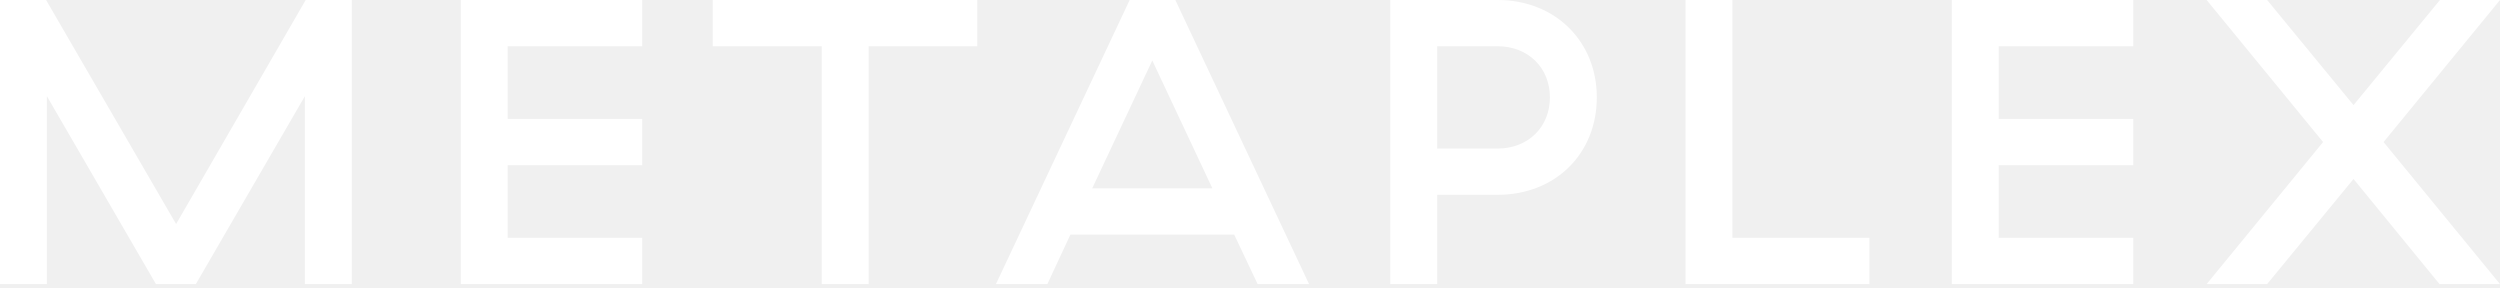
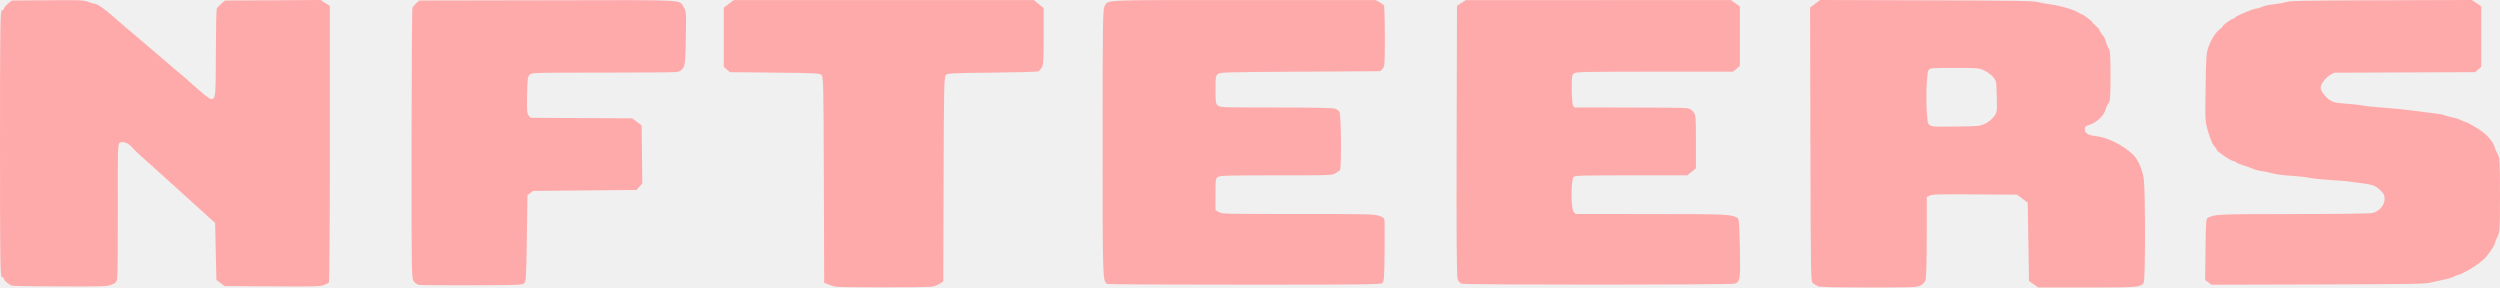
- <svg xmlns="http://www.w3.org/2000/svg" width="200" height="23" viewBox="0 0 200 23" fill="none">
-   <path d="M0 22.727H3.752V7.695L12.475 22.727H15.668L24.39 7.695V22.727H28.143V0H24.456L14.088 17.922L3.687 0H0V22.727Z" fill="white" />
-   <path d="M36.862 22.727H51.378V19.026H40.614V13.214H51.378V9.513H40.614V3.701H51.378V0H36.862V22.727Z" fill="white" />
-   <path d="M65.741 22.727H69.493V3.701H78.183V0H57.018V3.701H65.741V22.727Z" fill="white" />
-   <path d="M100.61 22.727H104.724L94.027 0H90.373L79.675 22.727H83.79L85.633 18.766H98.734L100.61 22.727ZM87.378 15.065L92.183 4.838L96.989 15.065H87.378Z" fill="white" />
-   <path d="M111.222 22.727H114.974V15.584H119.813C124.421 15.584 127.745 12.305 127.745 7.792C127.745 3.312 124.421 0 119.813 0H111.222V22.727ZM114.974 11.883V3.701H119.813C122.249 3.701 123.993 5.422 123.993 7.792C123.993 10.162 122.249 11.883 119.813 11.883H114.974Z" fill="white" />
-   <path d="M134.841 22.727H149.554V19.026H138.593V0H134.841V22.727Z" fill="white" />
-   <path d="M156.145 22.727H170.661V19.026H159.897V13.214H170.661V9.513H159.897V3.701H170.661V0H156.145V22.727Z" fill="white" />
-   <path d="M176.531 22.727H181.37L188.282 14.318L195.161 22.727H200L190.685 11.364L200 0H195.194L188.282 8.409L181.37 0H176.531L185.846 11.364L176.531 22.727Z" fill="white" />
+ <svg xmlns="http://www.w3.org/2000/svg" width="200" height="23" viewBox="0 0 200 23" version="1.1" id="svg4">
+   <defs id="defs8" />
+   <g id="g4523" transform="translate(-306.2196,-2004.141)">
+     <g id="g4533" transform="matrix(0.1003522,0,0,0.07539135,314.0741,1869.647)" style="fill:#ffaaaa">
+       <g id="g4536" style="fill:#ffaaaa">
+         <path id="path4520" d="m 587.73,2088.144 c -1.375,-0.348 -3.957,-1.428 -5.737,-2.401 l -3.237,-1.769 -0.263,-109.445 c -0.249,-103.498 -0.36,-109.543 -2.047,-111.231 -1.626,-1.627 -4.938,-1.83 -37.338,-2.286 l -35.554,-0.5 -2.412,-2.806 -2.412,-2.806 v -31.444 -31.444 l 4,-4 4,-4 h 119.615 119.616 l 3.884,4.25 3.885,4.25 v 30.097 c 0,25.291 -0.25,30.597 -1.563,33.231 -0.86,1.724 -2.097,3.48 -2.75,3.904 -0.653,0.423 -17.034,0.995 -36.403,1.27 -32.075,0.455 -35.375,0.659 -37,2.285 -1.687,1.688 -1.799,7.707 -2.052,110.489 l -0.268,108.703 -2.575,2.388 c -1.416,1.313 -4.221,2.77 -6.232,3.237 -4.165,0.968 -73.34,0.994 -77.158,0.029 z m 783.512,-0.345 c -1.093,-0.634 -2.893,-1.996 -4,-3.027 -1.996,-1.859 -2.014,-3.048 -2.272,-147.346 l -0.26,-145.472 3.969,-4.008 3.969,-4.008 84.791,0.341 c 74.452,0.299 85.34,0.535 89.291,1.935 2.475,0.876 7.2,2.036 10.5,2.576 6.852,1.122 18.01,5.536 21.064,8.333 1.135,1.04 2.426,1.89 2.868,1.89 1.007,0 8.568,7.502 8.568,8.5 0,0.405 1.35,2.273 3,4.152 1.65,1.879 3,4.094 3,4.923 0,0.828 0.895,2.725 1.988,4.215 1.094,1.49 2.445,5.14 3.003,8.11 0.558,2.97 1.576,6.077 2.262,6.904 0.927,1.117 1.247,8.323 1.247,28.099 0,22.926 -0.23,27.015 -1.664,29.631 -0.915,1.669 -1.995,4.799 -2.4,6.957 -1.098,5.851 -6.938,13.366 -12.108,15.583 -3.746,1.606 -4.328,2.263 -4.328,4.891 0,4.276 2.815,6.621 8.92,7.431 9.136,1.212 21.85,9.691 29.727,19.824 3.702,4.762 7.445,16.193 8.35,25.5 1.322,13.591 1.299,107.858 -0.027,110.336 -2.541,4.747 -4.354,4.945 -45.435,4.945 h -38.564 l -3.735,-3.422 -3.735,-3.422 -0.5,-41.565 -0.5,-41.565 -4.263,-4.263 -4.263,-4.263 -33.603,-0.289 c -29.105,-0.25 -33.922,-0.08 -35.986,1.273 l -2.384,1.562 -0.01,42.227 c 0,26.554 -0.397,43.638 -1.061,46.029 -0.71,2.555 -2.102,4.44 -4.245,5.746 -3.013,1.837 -5.286,1.943 -41.189,1.918 -26.827,-0.019 -38.585,-0.366 -39.988,-1.179 z m 132.91,-172.601 c 2.67,-1.653 5.369,-4.516 7.023,-7.449 2.662,-4.721 2.684,-4.917 2.371,-21.5 -0.312,-16.536 -0.35,-16.786 -3.18,-20.958 -1.575,-2.322 -4.806,-5.36 -7.178,-6.75 -4.205,-2.465 -4.792,-2.528 -23.363,-2.528 -19.014,0 -19.052,0 -20.625,2.405 -2.311,3.527 -2.353,53.599 -0.048,57.118 1.942,2.964 2.615,3.041 23.37,2.663 16.756,-0.305 17.427,-0.398 21.629,-3 z M -67.986,2087.311 c -2.476,-0.479 -7.284,-5.677 -7.284,-7.875 0,-0.783 -0.675,-1.423 -1.5,-1.423 -1.326,0 -1.5,-16.389 -1.5,-141.5 0,-125.111 0.174,-141.5 1.5,-141.5 0.825,0 1.513,-0.787 1.529,-1.75 0.016,-0.963 1.46,-3.325 3.208,-5.25 l 3.179,-3.5 28.385,-0.294 c 26.877,-0.279 28.609,-0.186 32.608,1.75 2.323,1.124 4.74,2.044 5.372,2.044 1.748,0 7.882,5.709 14.506,13.5 6.737,7.924 16.214,18.697 19.241,21.873 1.115,1.17 7.865,8.852 15,17.072 7.135,8.219 14.322,16.394 15.972,18.166 4.364,4.687 6.968,7.699 16.993,19.66 4.946,5.901 9.694,10.729 10.55,10.729 3.873,0 3.954,-0.982 4.027,-48.45 0.039,-25.328 0.376,-46.766 0.75,-47.641 0.374,-0.875 1.982,-3.125 3.575,-5 l 2.895,-3.409 38.155,-0.283 38.155,-0.283 3.7,3.161 3.7,3.161 -0.015,146.123 c -0.01,80.368 -0.346,146.622 -0.75,147.233 -0.404,0.611 -2.214,1.868 -4.022,2.795 -2.943,1.508 -7.256,1.654 -41.232,1.39 l -37.945,-0.295 -3.268,-3.267 -3.268,-3.267 -0.5,-30.233 -0.5,-30.233 -15,-18.058 c -8.25,-9.932 -20.771,-25.007 -27.826,-33.5 -7.054,-8.493 -14.641,-17.541 -16.859,-20.107 -2.218,-2.565 -4.82,-5.94 -5.781,-7.5 -3.397,-5.51 -7.77,-7.981 -10.54,-5.955 -1.574,1.151 -1.689,6.38 -1.55,70.708 0.083,38.206 -0.157,71.388 -0.533,73.737 -0.585,3.659 -1.232,4.552 -4.508,6.223 -3.601,1.837 -5.95,1.943 -40.114,1.815 -19.959,-0.075 -37.287,-0.329 -38.506,-0.565 z m 323.904,-0.991 c -1.272,-0.255 -3.182,-1.89 -4.246,-3.635 -1.889,-3.099 -1.933,-6.489 -1.868,-146.172 0.037,-78.65 0.372,-143.705 0.746,-144.566 0.374,-0.862 1.733,-2.886 3.02,-4.5 l 2.34,-2.934 102.064,-0.264 c 114.076,-0.295 104.8,-0.907 108.711,7.172 2.119,4.377 2.173,5.357 1.802,32.802 -0.339,25.062 -0.593,28.706 -2.231,31.935 -1.47,2.898 -2.584,3.767 -5.438,4.239 -1.974,0.327 -28.607,0.599 -59.184,0.605 -55.22,0.011 -55.608,0.025 -57.5,2.113 -1.711,1.888 -1.937,4.086 -2.215,21.584 -0.26,16.343 -0.059,19.865 1.252,21.865 l 1.562,2.384 40.483,0.282 40.483,0.282 3.766,3.765 3.766,3.765 0.29,30.777 0.29,30.777 -2.329,3.457 -2.329,3.457 -41.184,0.5 -41.184,0.5 -2.277,2.276 -2.277,2.276 -0.5,45.939 c -0.461,42.366 -0.639,46.078 -2.285,47.724 -1.648,1.648 -4.823,1.795 -41.5,1.92 -21.843,0.074 -40.756,-0.073 -42.027,-0.328 z m 548.39,-1.058 c -3.583,-3.559 -3.579,-3.391 -3.579,-149.471 0,-129.175 0.147,-142.286 1.63,-145.412 3.246,-6.84 -5.006,-6.367 110.957,-6.367 h 105.143 l 2.885,2.216 c 1.587,1.219 3.216,2.681 3.62,3.25 0.404,0.569 0.742,15.497 0.75,33.174 0.014,30.163 -0.102,32.284 -1.896,34.5 l -1.911,2.361 -63.485,0.5 c -60.643,0.478 -63.579,0.585 -65.589,2.405 -1.959,1.773 -2.104,2.93 -2.104,16.75 0,13.512 0.18,15.025 2,16.845 1.939,1.939 3.333,2 45.851,2 28.041,0 44.937,0.379 46.862,1.05 1.656,0.577 3.523,2.174 4.149,3.547 1.283,2.815 1.628,60.17 0.372,61.938 -0.404,0.569 -2.033,2.031 -3.62,3.25 -2.878,2.21 -2.988,2.216 -47.028,2.216 -38.334,0 -44.435,0.205 -46.365,1.557 -2.147,1.504 -2.223,2.127 -2.223,18.427 v 16.871 l 2.635,2.072 c 2.599,2.045 3.448,2.073 62.717,2.073 53.306,0 60.567,0.185 64.382,1.642 2.735,1.044 4.492,2.41 4.827,3.75 0.29,1.159 0.395,16.657 0.233,34.439 -0.278,30.668 -0.393,32.405 -2.234,33.75 -1.647,1.204 -18.301,1.418 -110.083,1.418 -59.478,0 -108.482,-0.338 -108.897,-0.75 z m 282.728,-0.26 c -1.341,-0.54 -2.622,-2.362 -3.295,-4.687 -0.785,-2.711 -1.016,-44.926 -0.806,-147.022 l 0.295,-143.219 3.5,-2.991 3.5,-2.991 105.679,-0.041 105.679,-0.041 3.571,3.368 3.571,3.368 v 31.529 31.529 l -2.723,3.103 -2.723,3.103 h -62.055 c -54.546,0 -62.324,0.188 -64.277,1.557 -2.127,1.49 -2.223,2.194 -2.223,16.435 0,8.183 0.439,16.032 0.975,17.443 l 0.975,2.565 42.775,0.011 c 23.526,0.01 44.452,0.288 46.501,0.627 2.858,0.472 4.197,1.415 5.75,4.046 1.903,3.226 2.024,5.111 2.019,31.623 v 28.193 l -3.444,3.75 -3.444,3.75 h -44.48 c -39.103,0 -44.669,0.19 -46.051,1.571 -2.306,2.306 -2.318,33.917 -0.015,37.206 l 1.557,2.223 60.193,0.076 c 60.477,0.076 62.38,0.177 68.193,3.602 1.914,1.128 2.021,2.515 2.5,32.398 0.526,32.838 0.239,35.655 -3.853,37.845 -2.503,1.34 -214.519,1.406 -217.841,0.068 z m 595.146,-1.446 -2.531,-2.531 0.289,-32.577 c 0.279,-31.358 0.364,-32.621 2.289,-33.756 5.808,-3.423 7.736,-3.526 67.5,-3.608 37.426,-0.051 60.873,-0.463 63.202,-1.11 5.29,-1.469 9.798,-8.31 9.798,-14.867 0,-3.948 -0.622,-5.62 -3.482,-9.366 -3.794,-4.968 -6.162,-6.06 -16.713,-7.705 -3.683,-0.574 -7.282,-1.242 -8,-1.485 -0.717,-0.242 -7.379,-0.946 -14.804,-1.564 -7.425,-0.618 -15.3,-1.717 -17.5,-2.444 -2.2,-0.726 -8.5,-1.65 -14,-2.052 -5.5,-0.402 -12.025,-1.519 -14.5,-2.483 -2.475,-0.963 -6.525,-2.087 -9,-2.496 -2.475,-0.409 -5.625,-1.509 -7,-2.443 -1.375,-0.935 -4.602,-2.478 -7.171,-3.431 -2.569,-0.952 -5.212,-2.383 -5.872,-3.179 -0.661,-0.796 -1.644,-1.447 -2.184,-1.447 -0.924,0 -6.067,-3.767 -8.272,-6.059 -0.55,-0.572 -2.013,-1.999 -3.25,-3.171 -1.238,-1.172 -2.25,-2.664 -2.25,-3.316 0,-0.652 -0.869,-2.289 -1.93,-3.639 -1.084,-1.378 -3.086,-7.606 -4.567,-14.208 -2.634,-11.745 -2.636,-11.784 -2.235,-47.931 0.369,-33.282 0.573,-36.784 2.55,-43.772 2.313,-8.173 5.964,-15.493 9.18,-18.403 1.101,-0.997 2.002,-2.207 2.002,-2.69 0,-1.2 6.695,-7.812 7.91,-7.812 0.537,0 1.565,-0.831 2.283,-1.846 1.467,-2.073 14.3,-9.154 16.589,-9.154 0.815,0 2.884,-0.859 4.599,-1.91 1.715,-1.05 5.818,-2.238 9.118,-2.64 3.3,-0.402 7.8,-1.452 10,-2.335 3.517,-1.411 12.696,-1.64 76.027,-1.897 l 72.027,-0.292 3.723,3.312 3.723,3.312 v 32.169 32.169 l -2.413,2.806 -2.413,2.806 -56.191,0.29 -56.191,0.29 -3.494,2.71 c -3.431,2.661 -7.299,9.638 -7.299,13.166 0,3.494 3.964,10.585 7.456,13.336 3.055,2.407 4.886,2.916 13.293,3.692 5.363,0.495 11.326,1.391 13.251,1.992 1.925,0.601 8.675,1.537 15,2.081 6.325,0.544 16.45,1.862 22.5,2.93 6.05,1.068 14.375,2.459 18.5,3.092 4.125,0.633 8.037,1.583 8.694,2.112 0.656,0.529 3.514,1.573 6.351,2.321 2.836,0.748 5.935,2.064 6.885,2.924 0.951,0.86 2.193,1.564 2.762,1.564 1.147,0 6.766,4.069 12.66,9.168 5.06,4.378 10.312,12.518 11.229,17.404 0.403,2.15 1.553,5.713 2.555,7.918 1.662,3.658 1.824,7.452 1.844,43.223 0.021,36.884 -0.097,39.514 -1.978,44.287 -1.1,2.791 -2,5.89 -2,6.886 0,2.352 -6.679,14.982 -9.398,17.77 -1.156,1.186 -2.659,2.761 -3.34,3.5 -4.249,4.614 -13.235,11.393 -16.376,12.352 -1.312,0.401 -3.13,1.381 -4.04,2.179 -0.909,0.797 -4.059,2.069 -7,2.827 -2.94,0.758 -7.821,2.177 -10.846,3.155 -5.059,1.635 -12.295,1.802 -90.258,2.092 l -84.758,0.315 z" style="fill:#ffaaaa" />
+       </g>
+     </g>
+   </g>
</svg>
